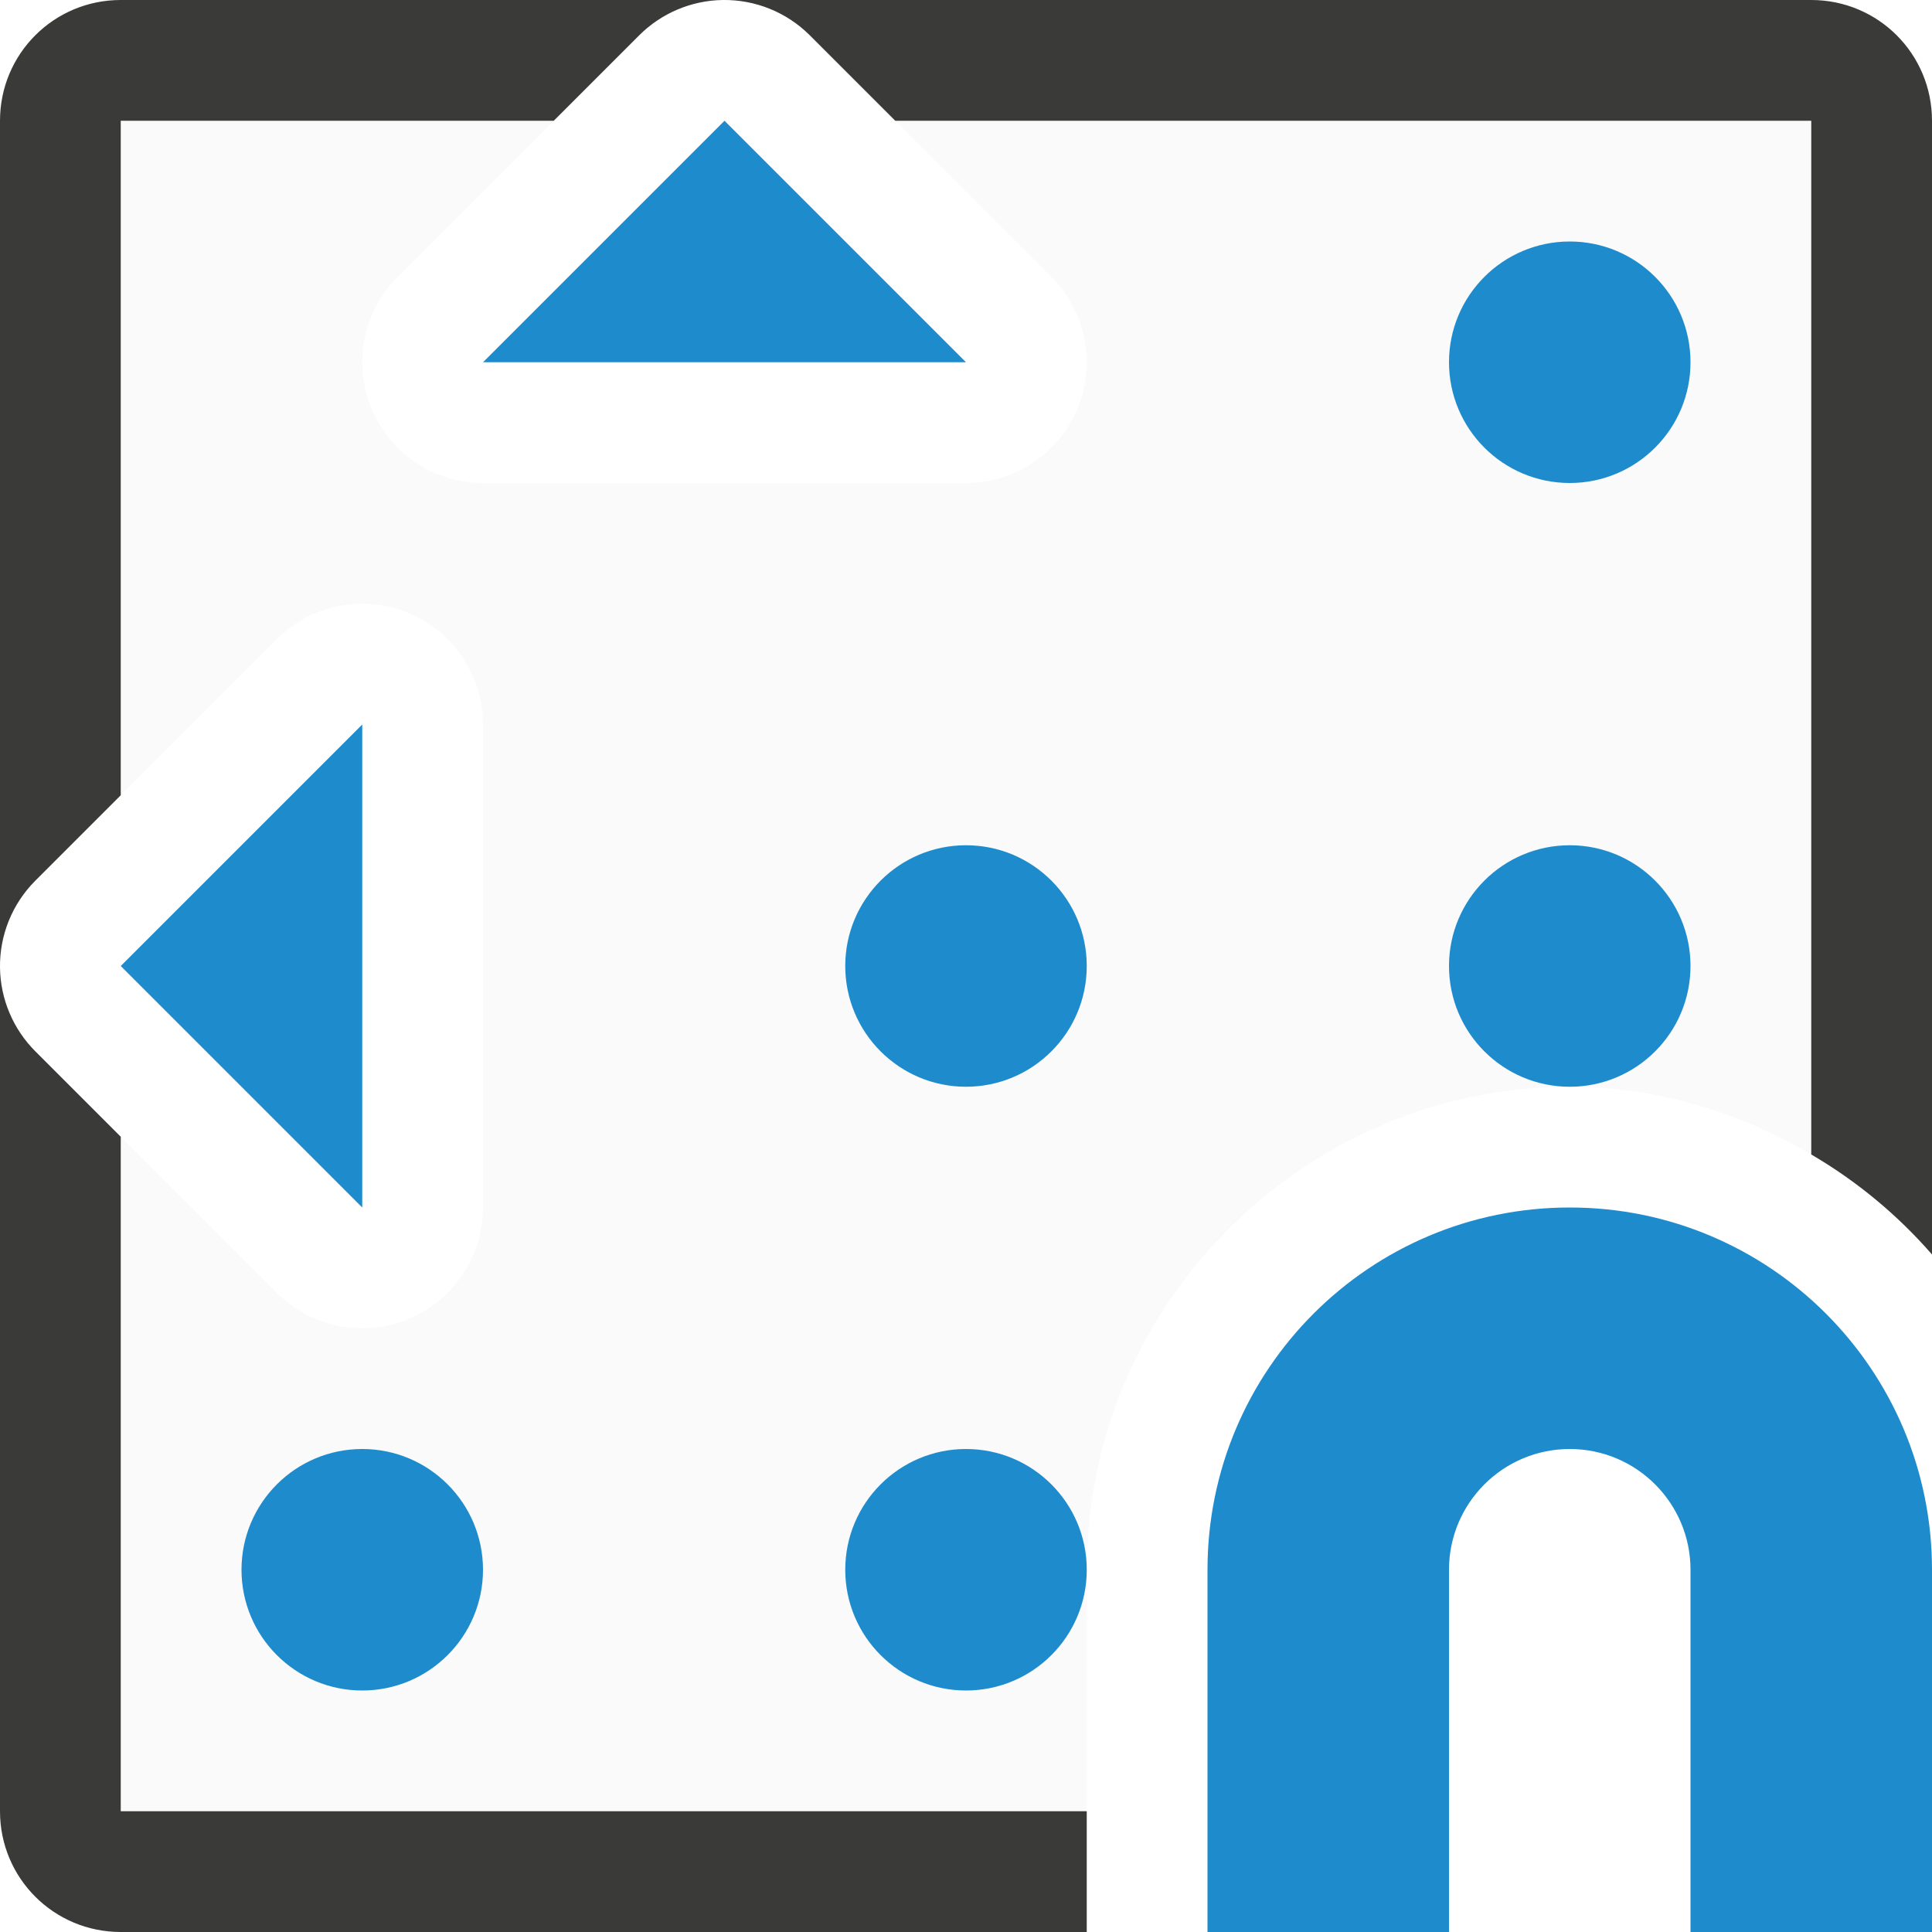
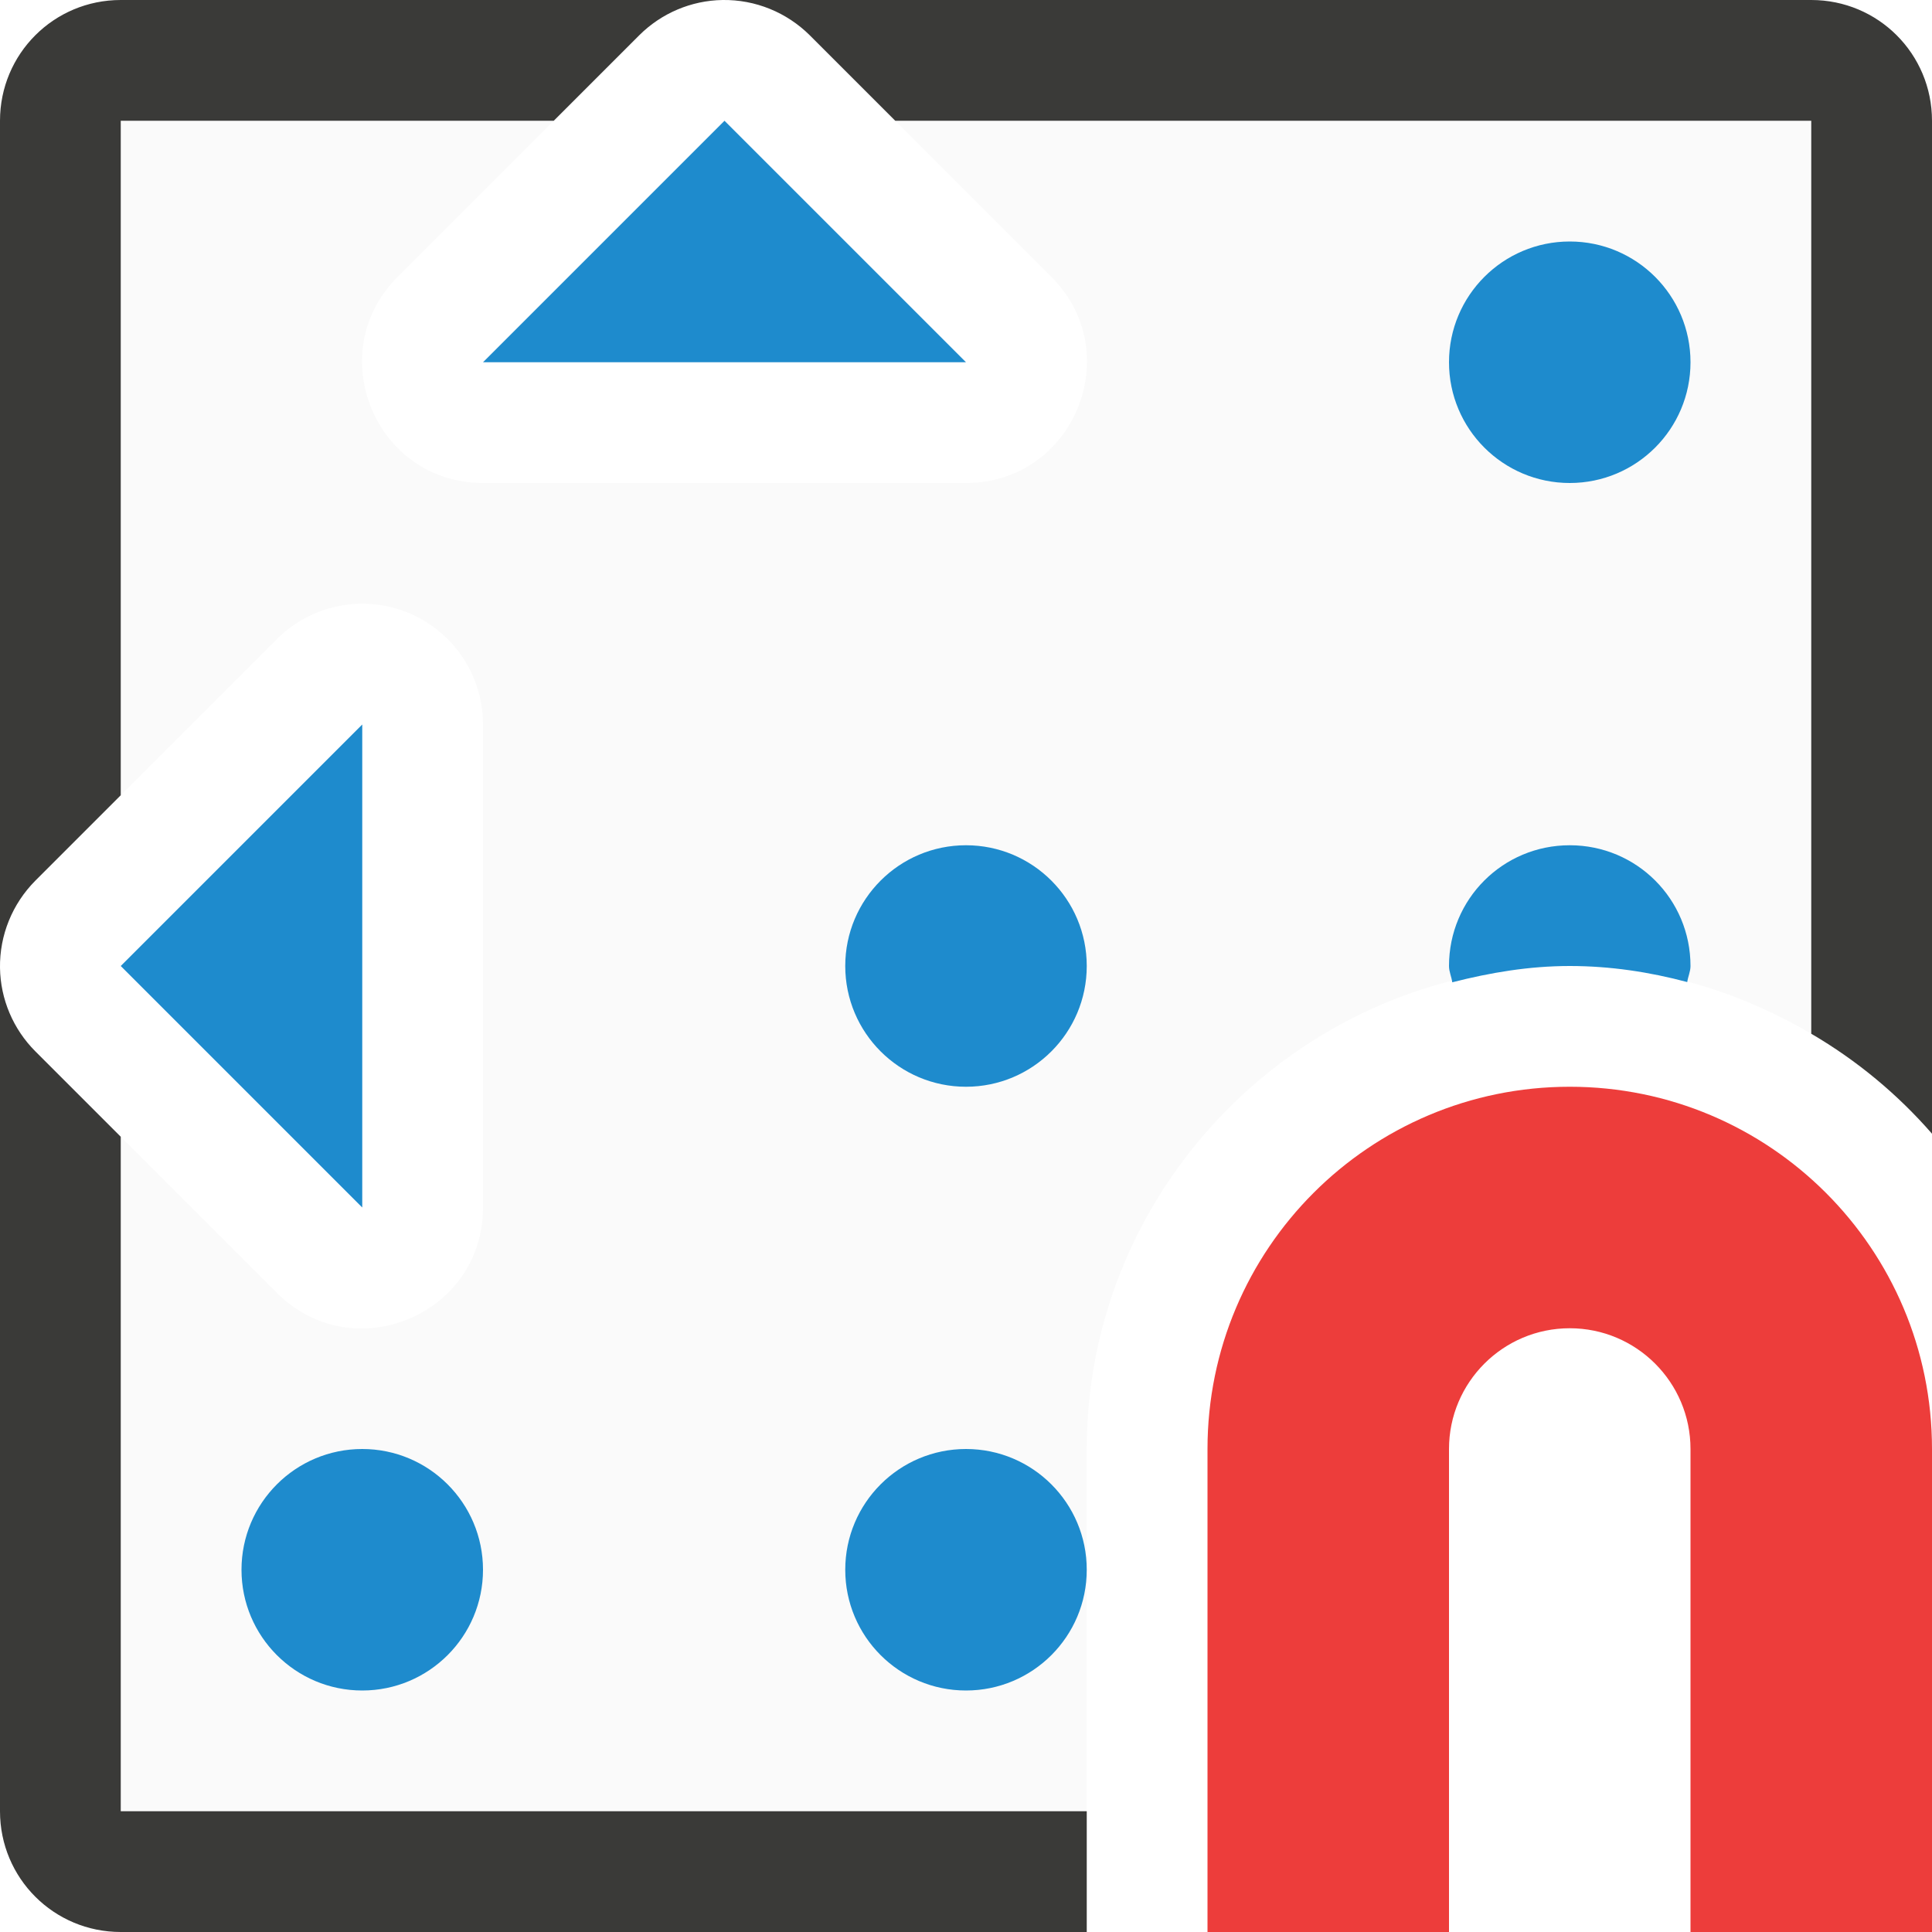
<svg xmlns="http://www.w3.org/2000/svg" viewBox="0 0 16 16">
-   <path d="m1 1v5.586l1.293-1.293a1 1 0 0 1 .678-.293 1 1 0 0 1 1.029 1v4a1 1 0 0 1 -1.707.707l-1.293-1.293v5.586h8v-2c0-2.197 1.803-4 4-4 .731 0 1.408.214 2 .561v-8.561h-7.586l1.293 1.293a1 1 0 0 1 -.707 1.707h-4a1 1 0 0 1 -.707-1.707l1.293-1.293z" fill="#fafafa" />
-   <path d="m1 0c-.554 0-1 .446-1 1v7.016a1 1 0 0 1 .293-.723l.707-.707v-5.586h3.586l.707-.707a1 1 0 0 1 .691-.293zm4.984 0a1 1 0 0 1 .723.293l.707.707h7.586v8.561c.378.221.714.5 1 .828v-9.389c0-.554-.446-1-1-1zm-5.984 8.016v6.984c0 .554.446 1 1 1h8v-1h-8v-5.586l-.707-.707a1 1 0 0 1 -.293-.691z" fill="#3a3a38" />
+   <path d="m1 1v5.586l1.293-1.293c.18-.181.423-.285.678-.293.564-.016 1.029.436 1.029 1v4c-0.0.891-1.077 1.337-1.707.707l-1.293-1.293v5.586h8v-3c0-2.197 1.803-4 4-4 .731 0 1.408.214 2 .561v-7.561h-7.586l1.293 1.293c.63.63.184 1.707-.707 1.707h-4c-.891-0-1.337-1.077-.707-1.707l1.293-1.293z" fill="#fafafa" />
+   <path d="m1 0c-.554 0-1 .446-1 1v7.016c-.004-.271.102-.531.293-.723l.707-.707v-5.586h3.586l.707-.707c.184-.184.432-.289.691-.293zm4.984 0c.271-.004.531.102.723.293l.707.707h7.586v7.561c.378.221.714.5 1 .828v-8.389c0-.554-.446-1-1-1zm-5.984 8.016v6.984c0 .554.446 1 1 1h8v-1h-8v-5.586l-.707-.707c-.184-.184-.289-.432-.293-.691z" fill="#3a3a38" />
  <g fill="#1e8bcd">
    <rect height="2" ry="1" width="2" x="12" y="2" />
    <rect height="2" ry="1" width="2" x="7" y="7" />
-     <rect height="2" ry="1" width="2" x="12" y="7" />
+     <path d="m13 7c-.554 0-1 .446-1 1 0 .048.021.089.027.135.313-.08.636-.135.973-.135.337 0 .661.05.973.133.006-.045.027-.086.027-.133 0-.554-.446-1-1-1z" />
    <rect height="2" ry="1" width="2" x="2" y="12" />
    <rect height="2" ry="1" width="2" x="7" y="12" />
-     <path d="m13 10c-1.657 0-3 1.343-3 3v3h2c0-1 0-2 0-3 0-.552.448-1 1-1s1 .448 1 1v3h2c0-1 0-2 0-3 0-1.657-1.343-3-3-3z" />
+     <path d="m13 9c-1.657 0-3 1.343-3 3v4h2v-4c0-.552.448-1 1-1s1 .448 1 1v4h2v-4c0-1.657-1.343-3-3-3z" fill="#ed3d3b" />
    <g fill-rule="evenodd">
      <path d="m1 8 2-2v4z" />
      <path d="m6 1 2 2h-4z" />
    </g>
  </g>
</svg>
